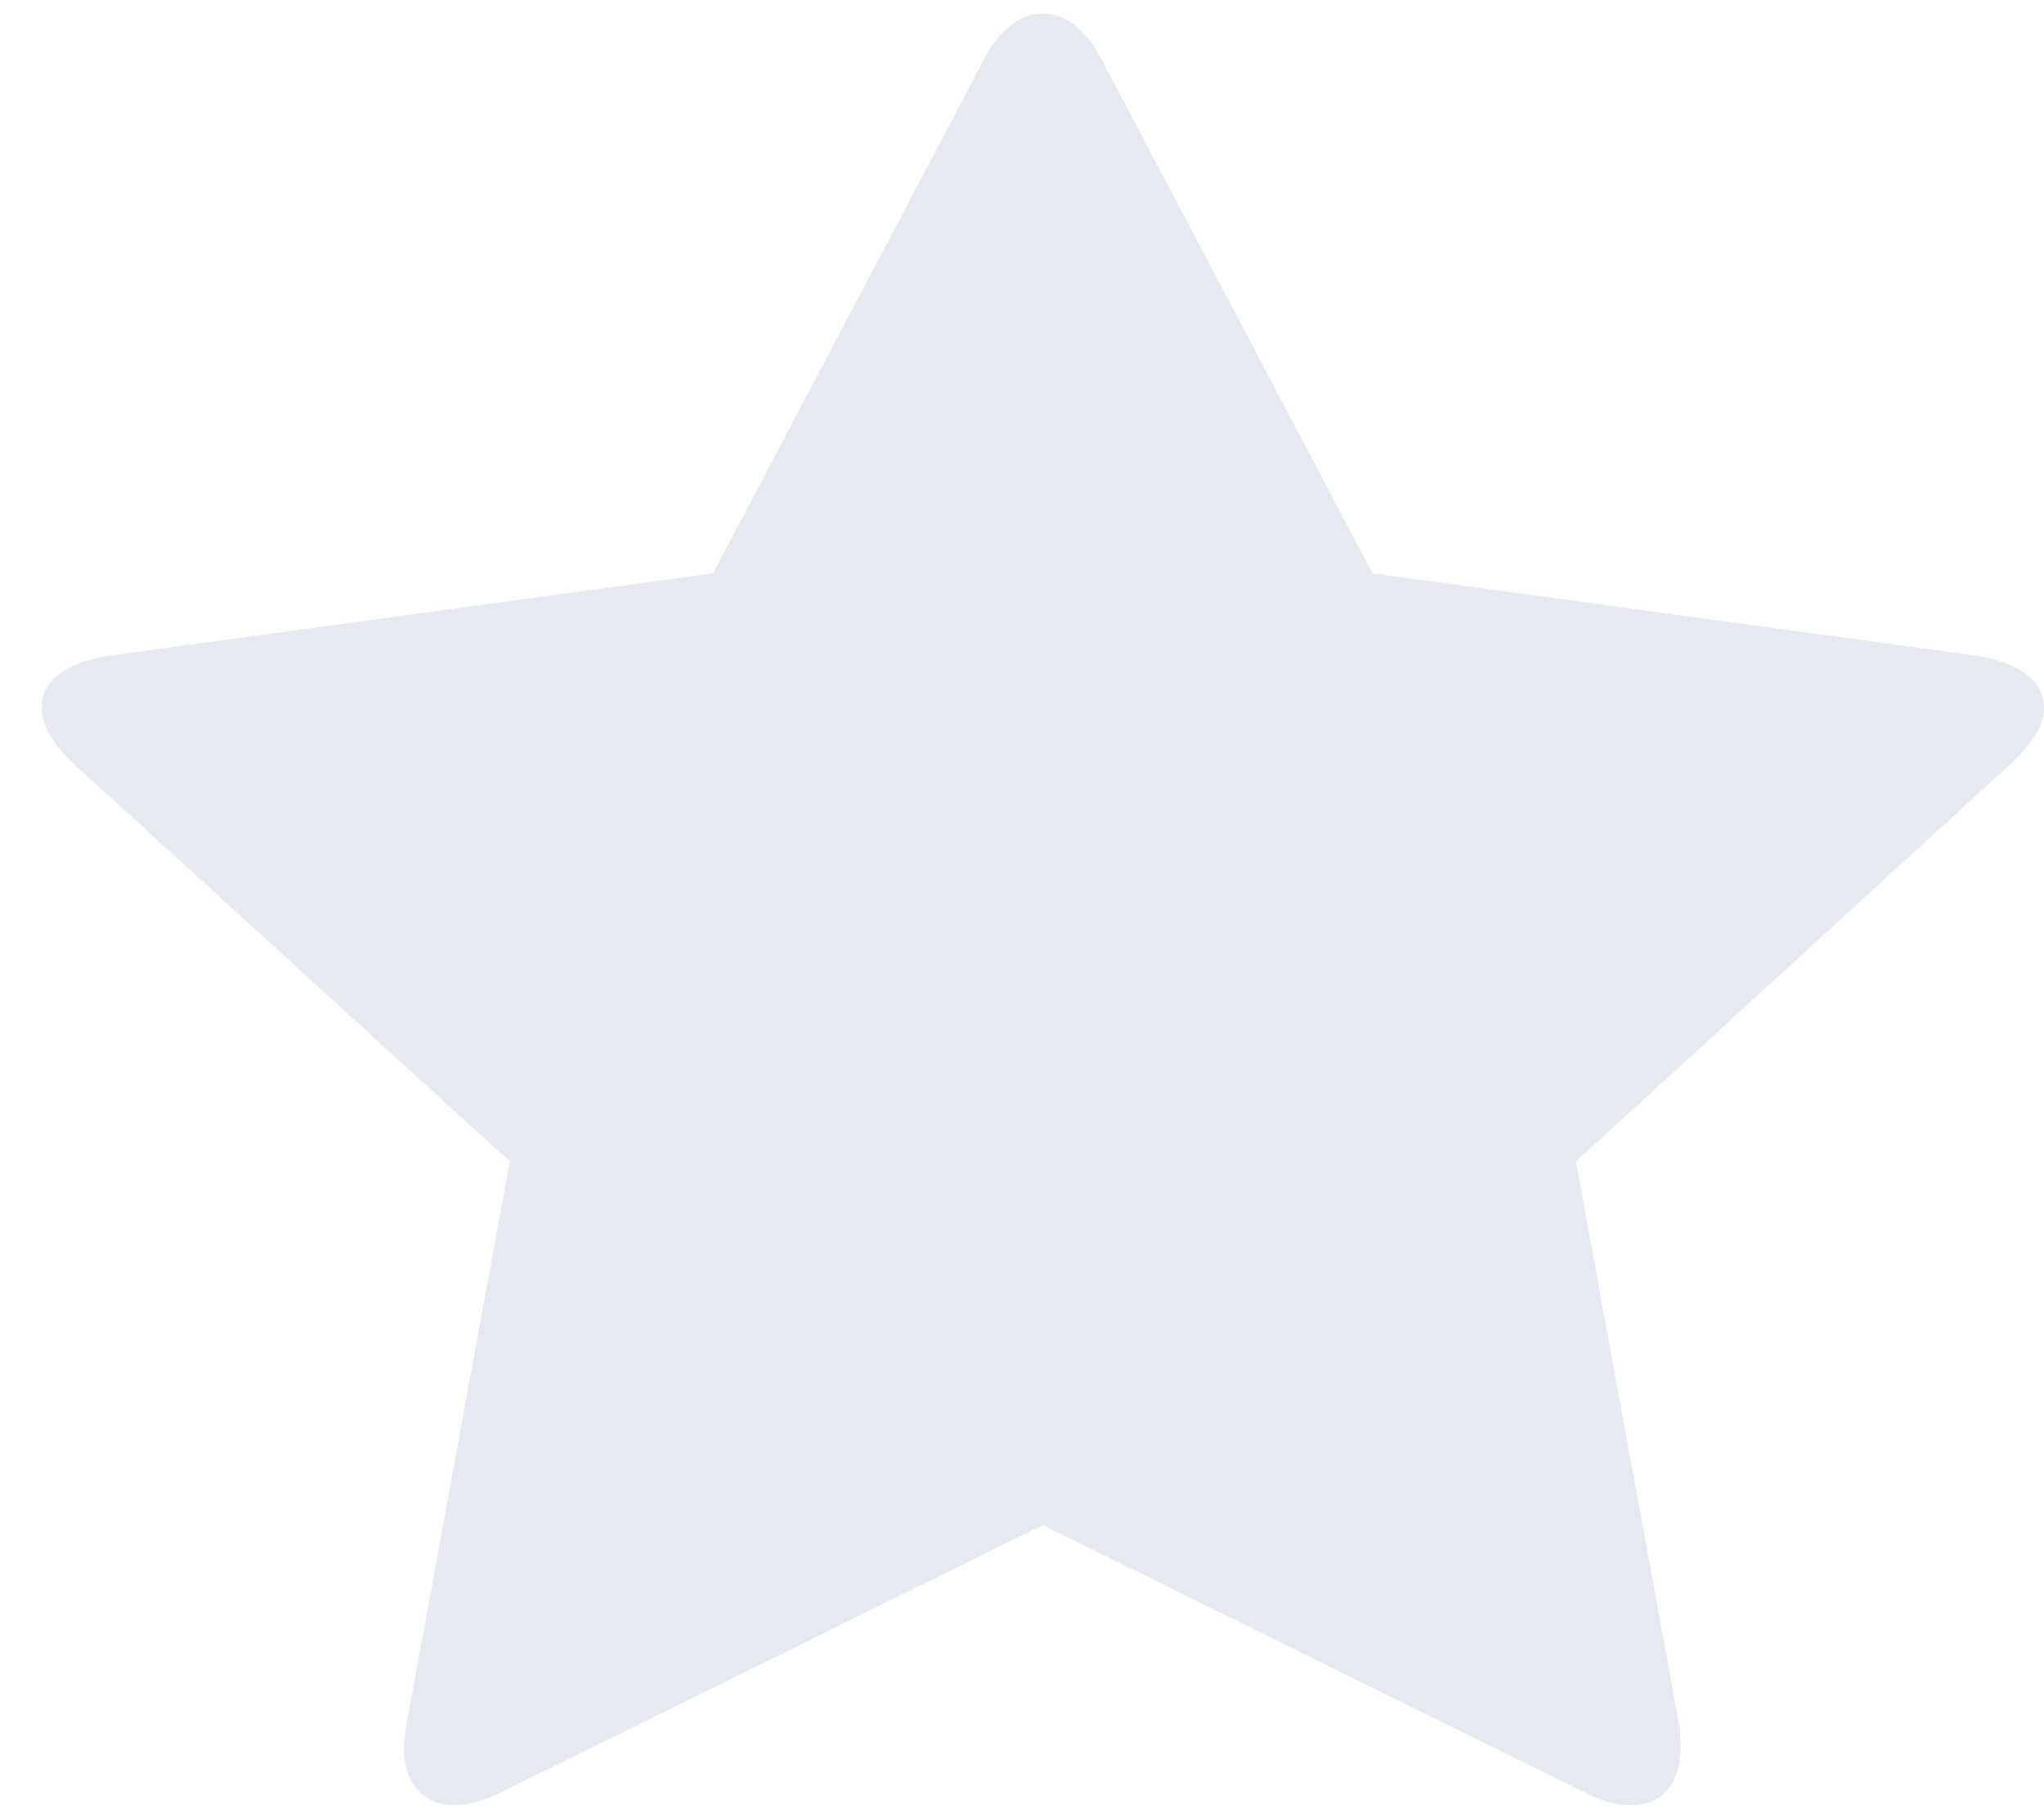
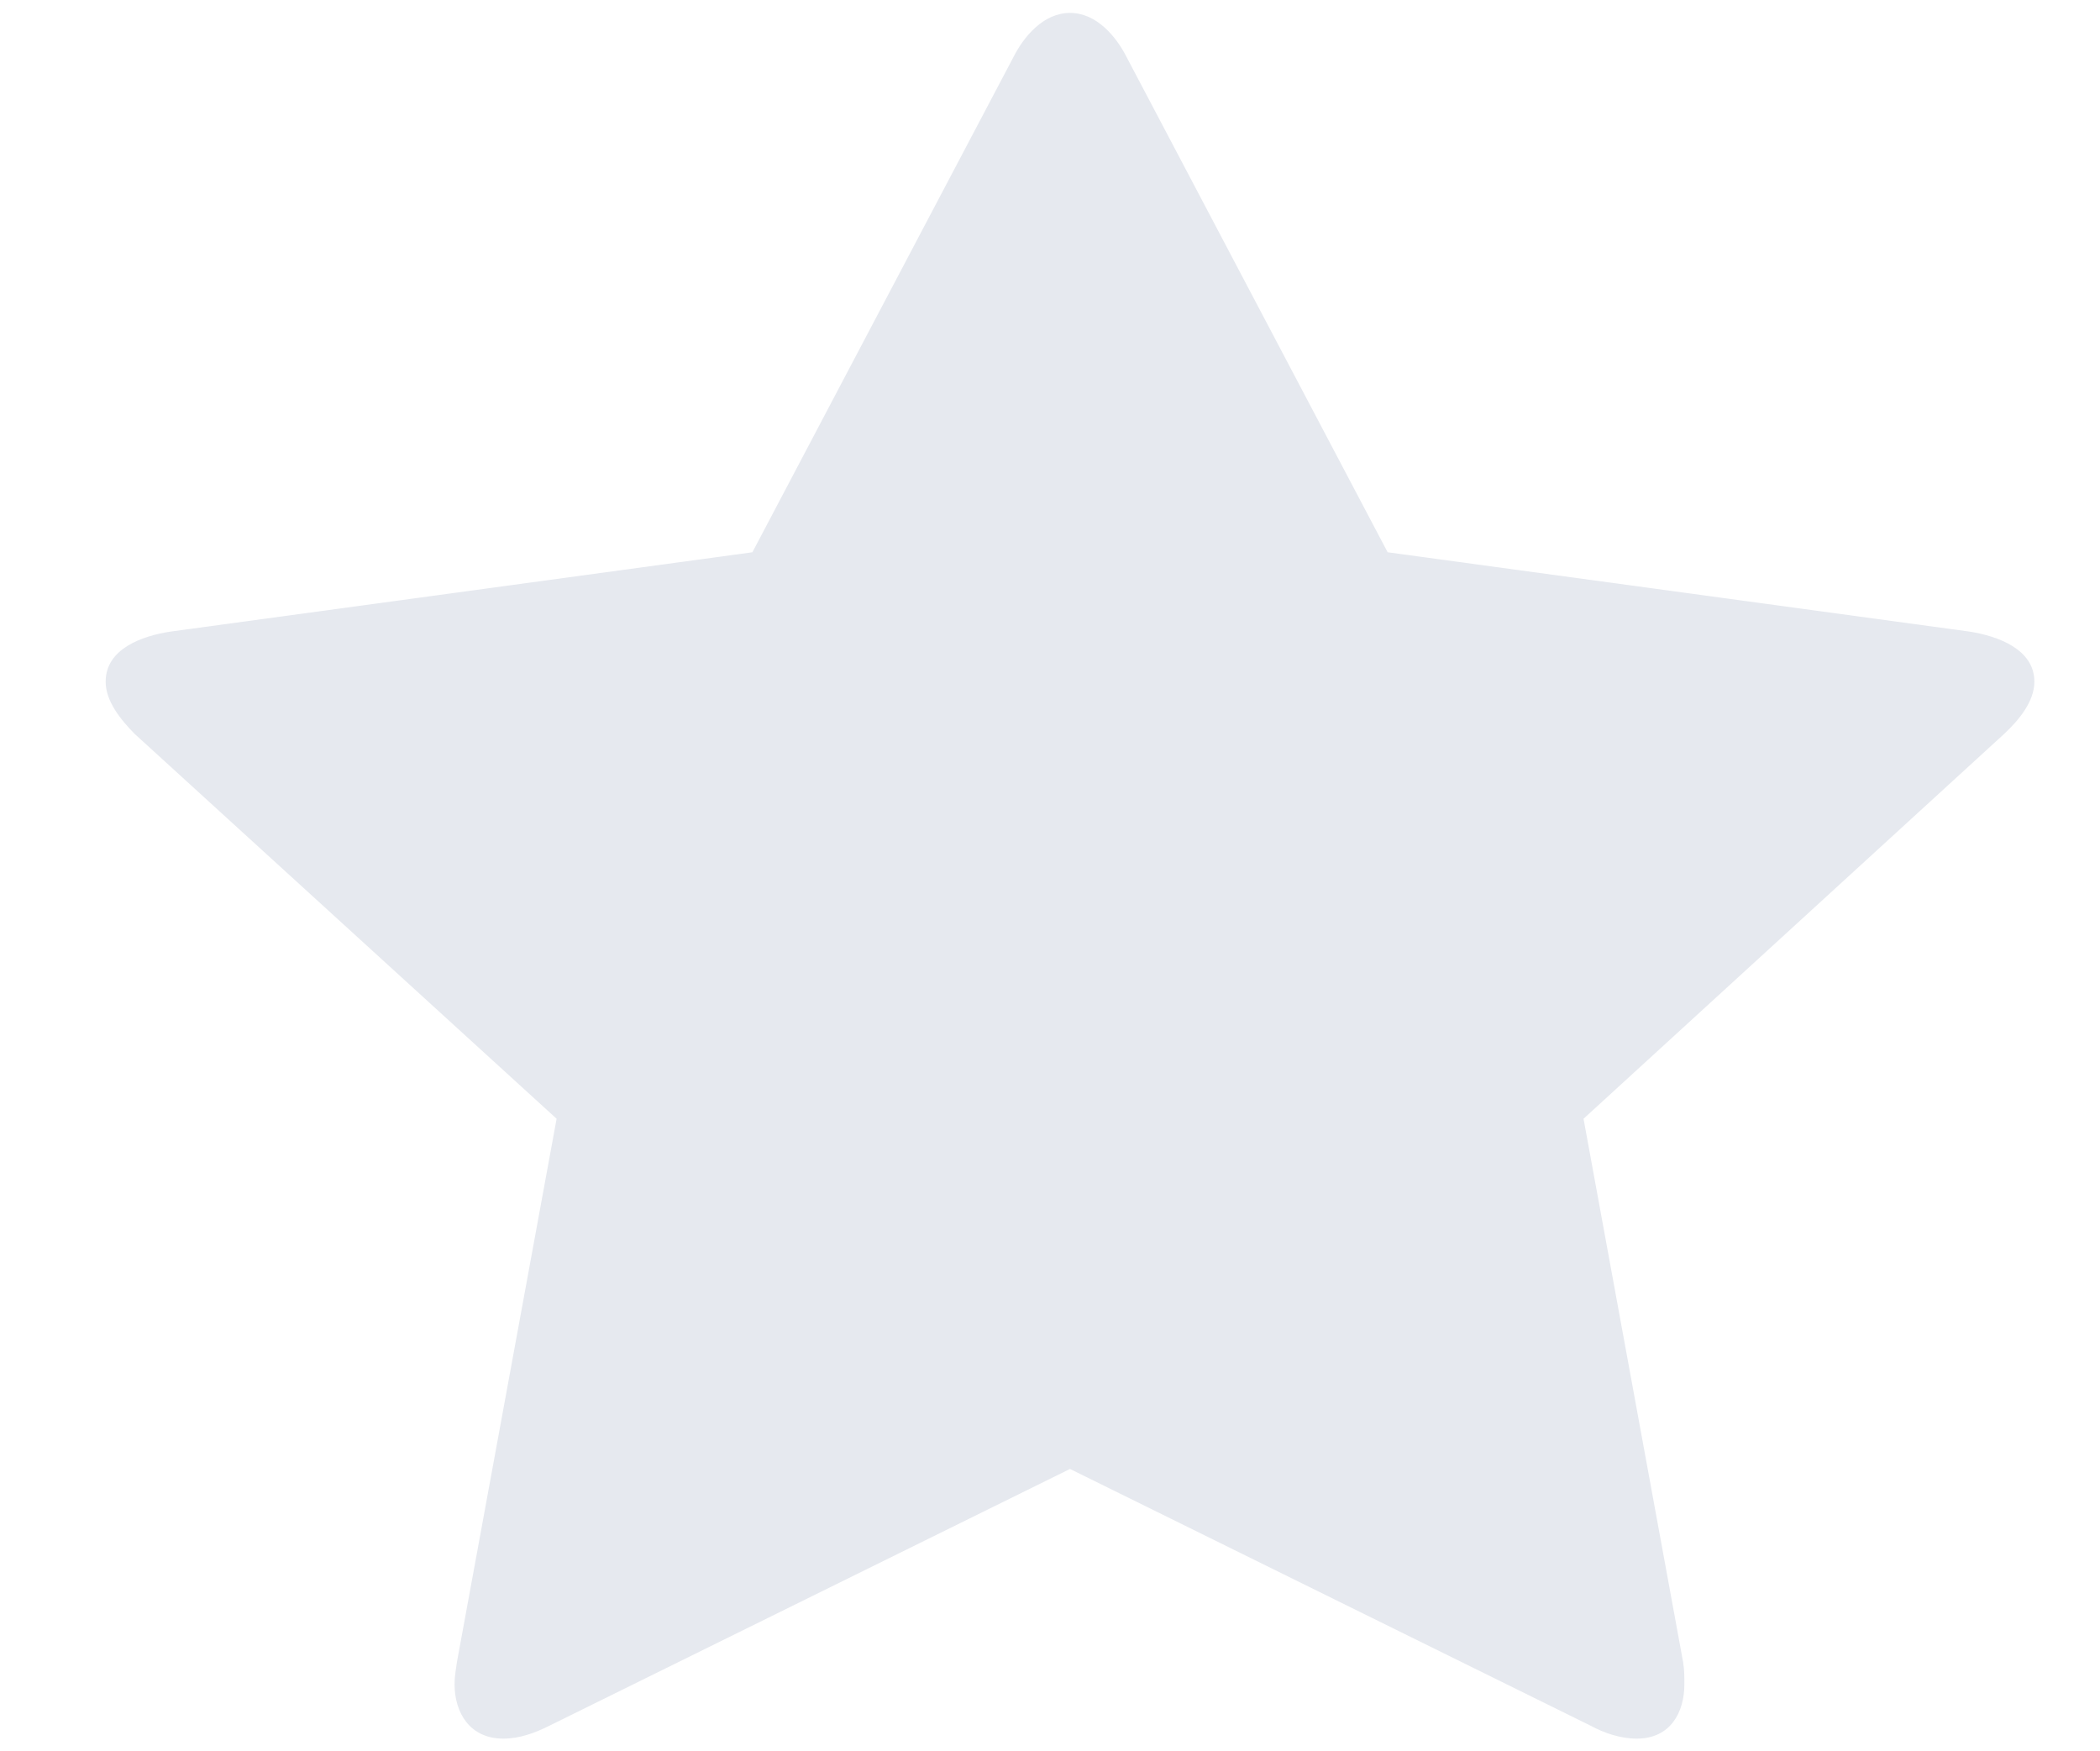
- <svg xmlns="http://www.w3.org/2000/svg" width="18" height="16" viewBox="0 0 18 16" fill="none">
+ <svg xmlns="http://www.w3.org/2000/svg" width="24" height="20" viewBox="0 0 18 16" fill="none">
  <path fill-rule="evenodd" clip-rule="evenodd" d="M18 6.231C18 6.41 17.862 6.579 17.724 6.708L13.878 10.226L14.789 15.196C14.8 15.266 14.8 15.325 14.8 15.395C14.8 15.653 14.672 15.892 14.365 15.892C14.217 15.892 14.068 15.842 13.941 15.773L9.183 13.427L4.425 15.773C4.287 15.842 4.149 15.892 4.001 15.892C3.694 15.892 3.556 15.653 3.556 15.395C3.556 15.325 3.567 15.266 3.577 15.196L4.489 10.226L0.631 6.708C0.504 6.579 0.366 6.41 0.366 6.231C0.366 5.932 0.695 5.813 0.96 5.773L6.279 5.048L8.664 0.525C8.759 0.336 8.939 0.118 9.183 0.118C9.427 0.118 9.607 0.336 9.702 0.525L12.087 5.048L17.406 5.773C17.661 5.813 18 5.932 18 6.231Z" fill="#E6E9EF" />
</svg>
